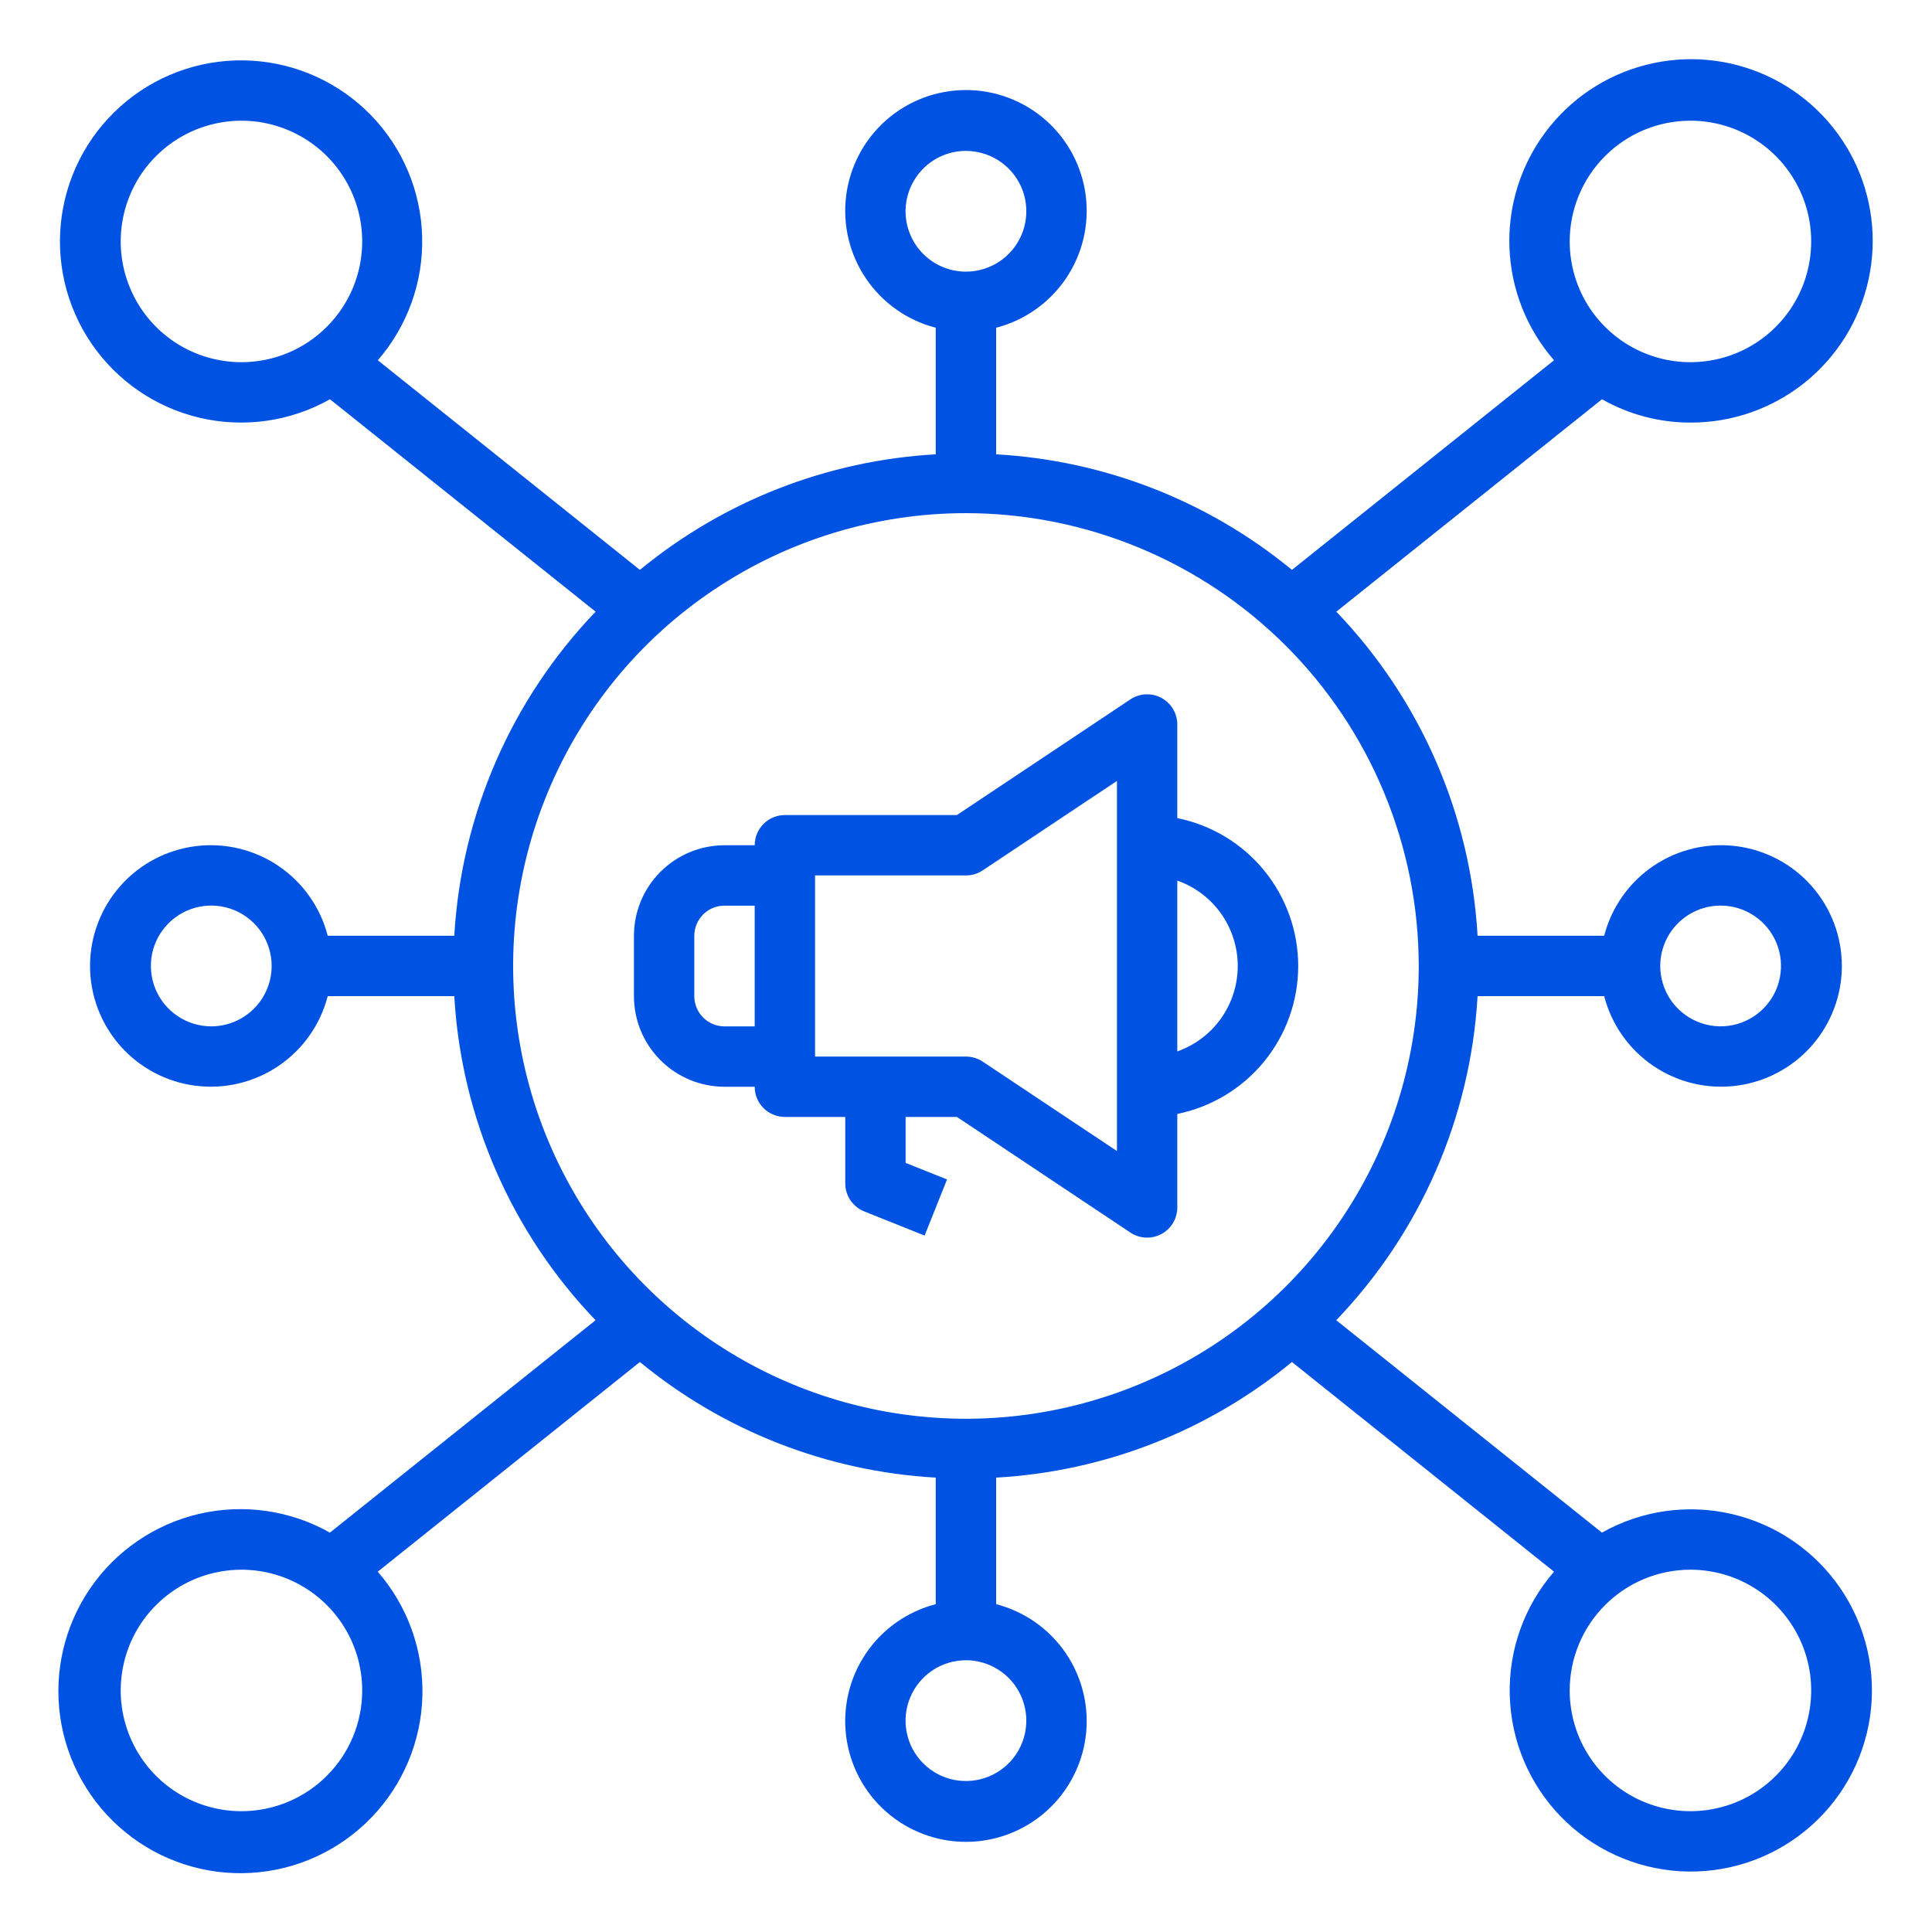
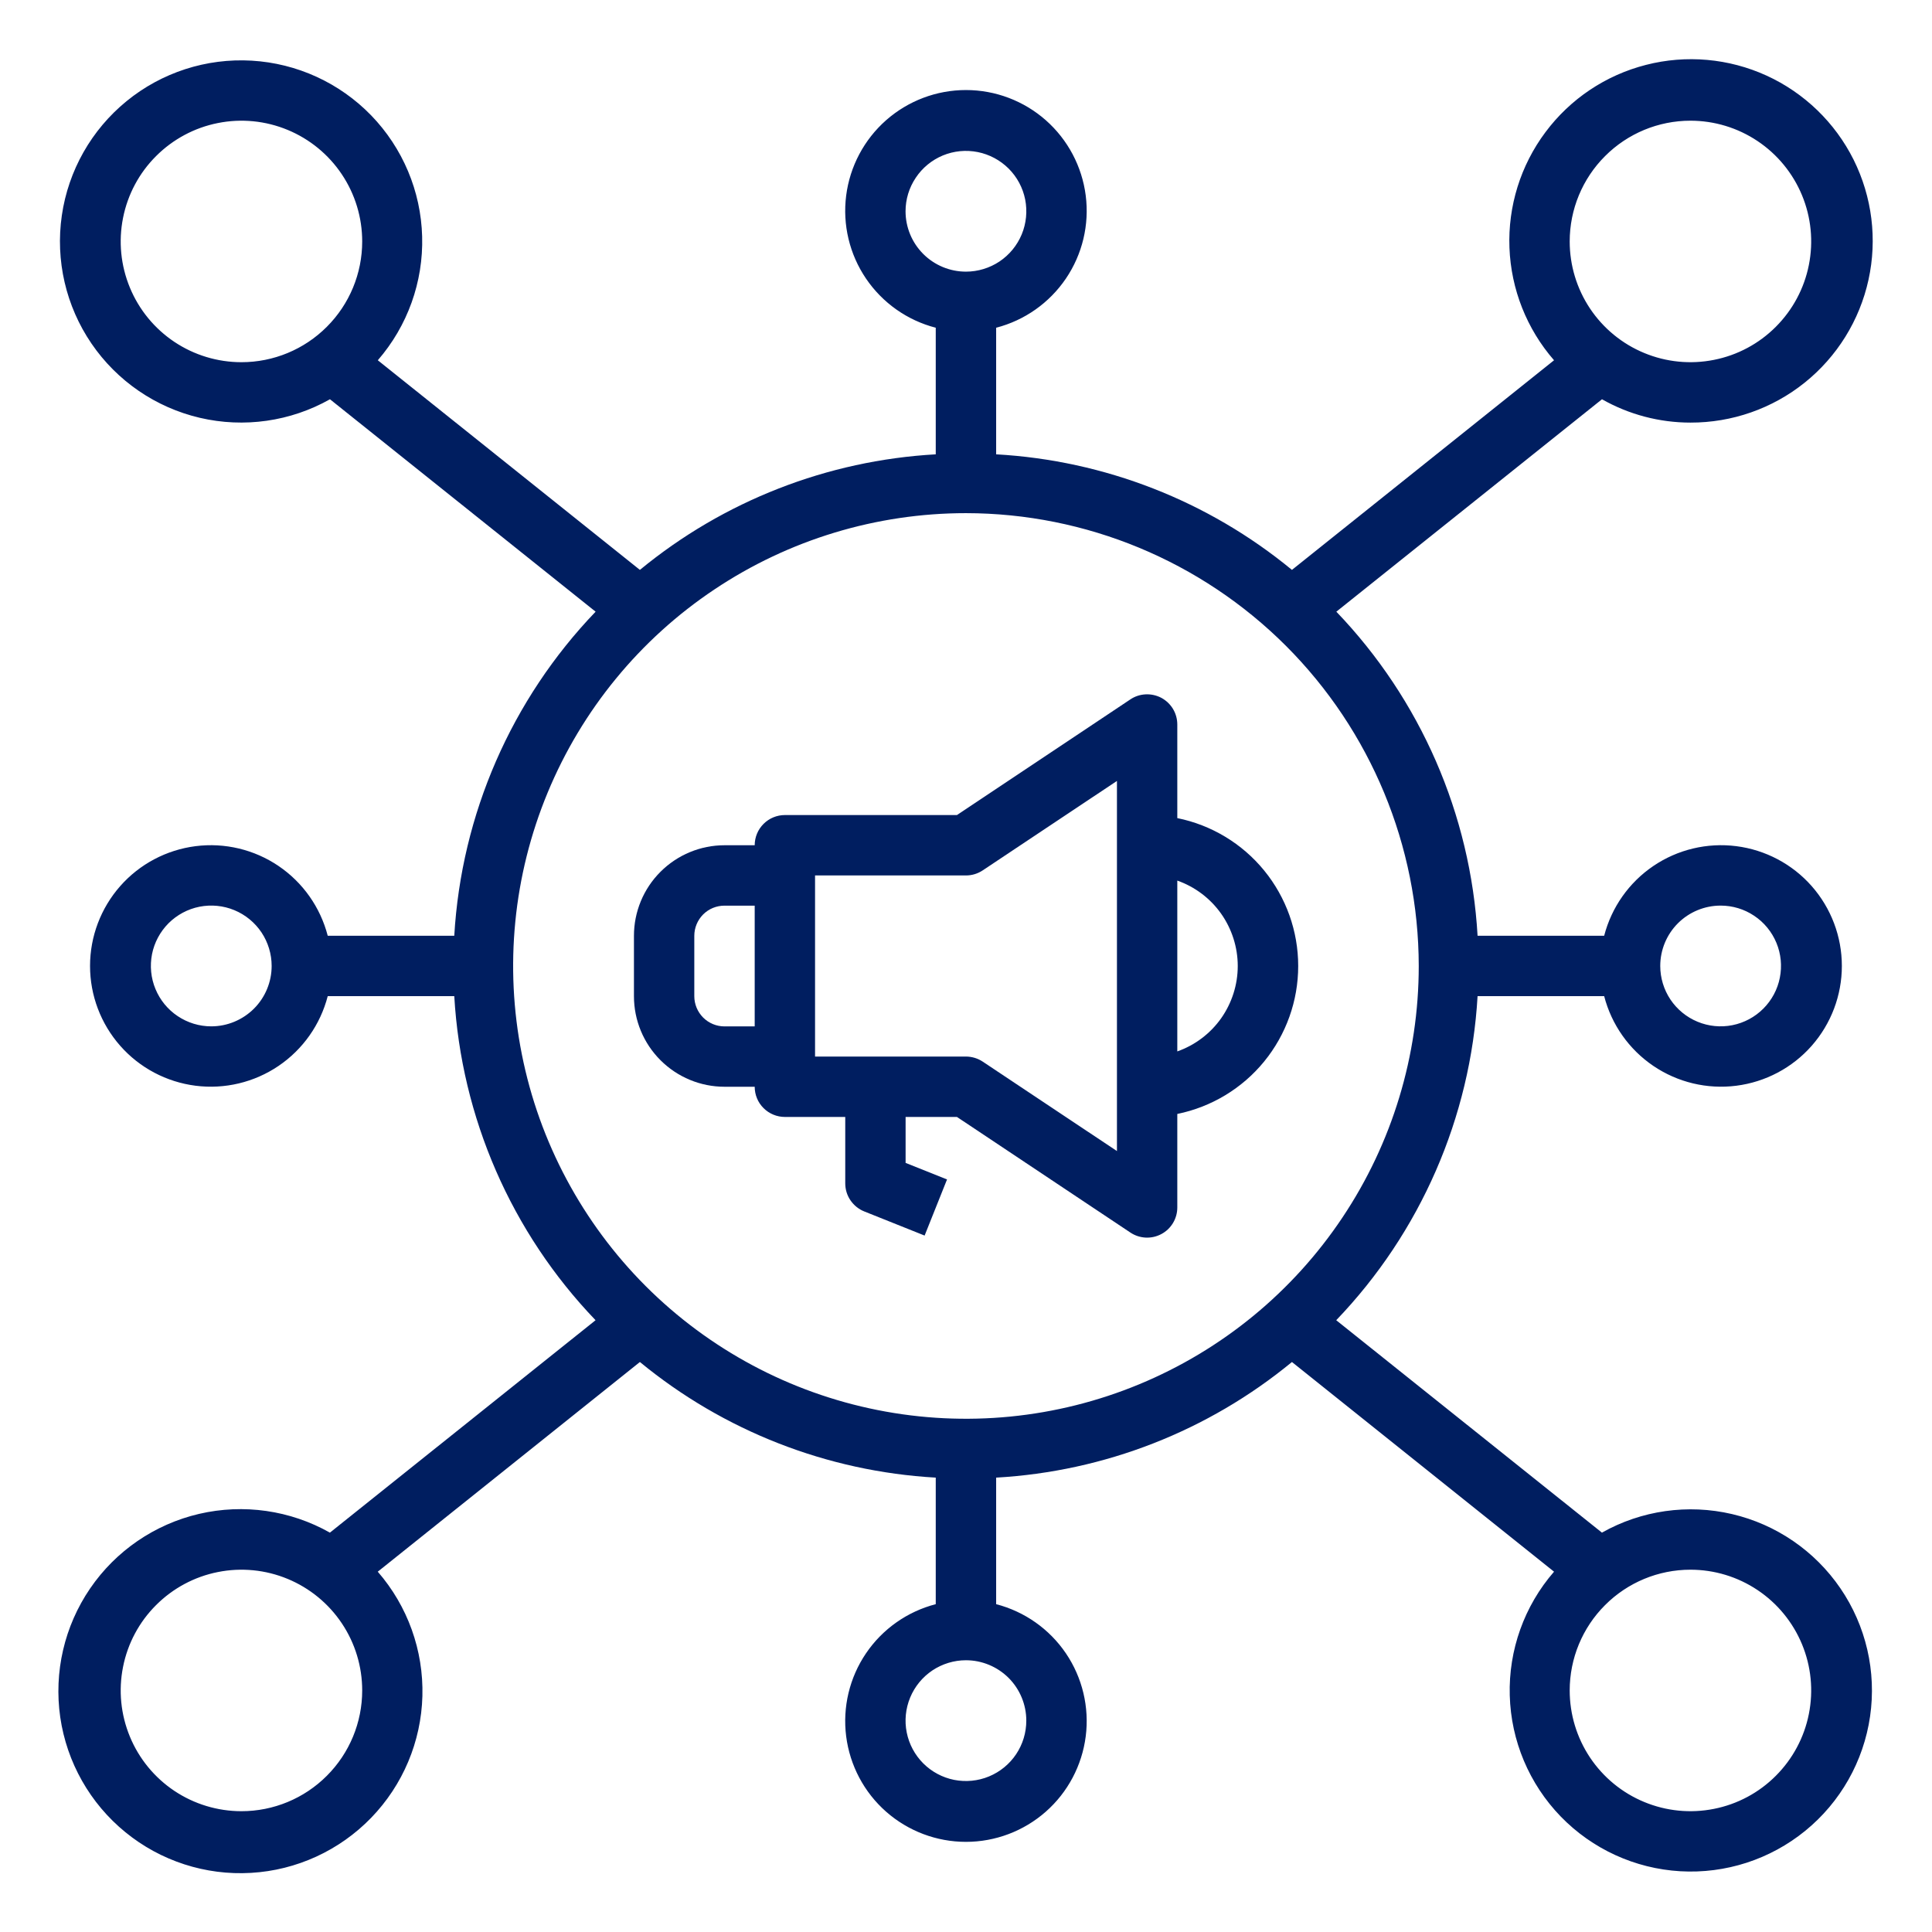
- <svg xmlns="http://www.w3.org/2000/svg" width="38" height="38" viewBox="0 0 38 38" fill="none">
-   <path d="M23.156 16.091V14.25C23.156 14.143 23.127 14.037 23.072 13.945C23.017 13.853 22.937 13.777 22.843 13.726C22.748 13.676 22.641 13.652 22.534 13.657C22.426 13.662 22.322 13.696 22.233 13.756L18.822 16.031H15.438C15.28 16.031 15.129 16.094 15.018 16.205C14.906 16.317 14.844 16.468 14.844 16.625H14.25C13.778 16.625 13.325 16.813 12.991 17.147C12.656 17.481 12.469 17.934 12.469 18.406V19.594C12.469 20.066 12.656 20.519 12.991 20.853C13.325 21.187 13.778 21.375 14.25 21.375H14.844C14.844 21.533 14.906 21.684 15.018 21.795C15.129 21.906 15.28 21.969 15.438 21.969H16.625V23.275C16.625 23.394 16.66 23.51 16.727 23.608C16.794 23.706 16.888 23.783 16.998 23.827L18.186 24.302L18.627 23.198L17.812 22.873V21.969H18.822L22.235 24.244C22.324 24.303 22.428 24.337 22.535 24.342C22.642 24.347 22.748 24.323 22.843 24.272C22.938 24.222 23.017 24.146 23.072 24.054C23.127 23.962 23.156 23.857 23.156 23.75V21.91C23.827 21.773 24.431 21.409 24.864 20.879C25.297 20.349 25.534 19.685 25.534 19C25.534 18.315 25.297 17.651 24.864 17.121C24.431 16.591 23.827 16.227 23.156 16.091ZM14.844 20.188H14.25C14.092 20.188 13.941 20.125 13.83 20.014C13.719 19.902 13.656 19.751 13.656 19.594V18.406C13.656 18.249 13.719 18.098 13.83 17.986C13.941 17.875 14.092 17.813 14.25 17.813H14.844V20.188ZM21.969 16.625V22.64L19.329 20.881C19.232 20.816 19.117 20.782 19 20.781H16.031V17.219H19C19.117 17.219 19.232 17.184 19.329 17.119L21.969 15.36V16.625ZM23.156 20.68V17.32C23.504 17.443 23.805 17.67 24.018 17.971C24.23 18.272 24.345 18.632 24.345 19C24.345 19.369 24.23 19.728 24.018 20.029C23.805 20.33 23.504 20.557 23.156 20.68Z" fill="#0053E2" />
-   <path d="M33.249 8.312C34.066 8.314 34.859 8.037 35.496 7.526C36.133 7.015 36.576 6.301 36.751 5.503C36.926 4.706 36.822 3.872 36.458 3.141C36.093 2.411 35.489 1.827 34.746 1.487C34.003 1.148 33.166 1.073 32.375 1.276C31.583 1.478 30.885 1.945 30.397 2.6C29.908 3.254 29.658 4.056 29.689 4.872C29.72 5.689 30.029 6.47 30.566 7.086L25.411 11.209C23.763 9.852 21.725 9.056 19.593 8.936V6.446C20.152 6.302 20.64 5.958 20.965 5.479C21.289 5.001 21.428 4.421 21.355 3.847C21.282 3.274 21.003 2.747 20.569 2.364C20.135 1.982 19.577 1.771 18.999 1.771C18.421 1.771 17.863 1.982 17.429 2.364C16.995 2.747 16.716 3.274 16.643 3.847C16.57 4.421 16.709 5.001 17.033 5.479C17.358 5.958 17.846 6.302 18.405 6.446V8.936C16.273 9.056 14.235 9.852 12.586 11.209L7.431 7.086C8.016 6.412 8.328 5.544 8.303 4.652C8.279 3.76 7.921 2.91 7.3 2.269C6.679 1.629 5.84 1.245 4.95 1.193C4.059 1.141 3.181 1.425 2.49 1.989C1.799 2.553 1.344 3.355 1.216 4.238C1.088 5.121 1.296 6.02 1.799 6.757C2.302 7.494 3.063 8.015 3.931 8.218C4.8 8.421 5.713 8.291 6.49 7.853L11.715 12.031C10.059 13.757 9.074 16.017 8.935 18.405H6.446C6.301 17.846 5.958 17.358 5.479 17.033C5.001 16.709 4.42 16.57 3.847 16.643C3.274 16.716 2.746 16.995 2.364 17.429C1.982 17.863 1.771 18.421 1.771 18.999C1.771 19.577 1.982 20.135 2.364 20.569C2.746 21.003 3.274 21.282 3.847 21.355C4.42 21.428 5.001 21.289 5.479 20.965C5.958 20.64 6.301 20.153 6.446 19.593H8.935C9.073 21.98 10.058 24.241 11.714 25.967L6.489 30.145C5.708 29.704 4.79 29.573 3.916 29.776C3.043 29.98 2.278 30.503 1.772 31.244C1.266 31.985 1.057 32.888 1.185 33.776C1.314 34.663 1.771 35.47 2.466 36.037C3.16 36.604 4.043 36.89 4.938 36.837C5.833 36.785 6.676 36.398 7.3 35.754C7.924 35.11 8.284 34.255 8.308 33.359C8.332 32.462 8.018 31.589 7.43 30.913L12.586 26.789C14.235 28.146 16.273 28.942 18.405 29.063V31.552C17.846 31.697 17.358 32.04 17.033 32.519C16.709 32.997 16.57 33.578 16.643 34.151C16.716 34.724 16.995 35.252 17.429 35.634C17.863 36.016 18.421 36.227 18.999 36.227C19.577 36.227 20.135 36.016 20.569 35.634C21.003 35.252 21.282 34.724 21.355 34.151C21.428 33.578 21.289 32.997 20.965 32.519C20.64 32.04 20.152 31.697 19.593 31.552V29.063C21.725 28.942 23.763 28.146 25.411 26.789L30.566 30.913C29.981 31.586 29.67 32.455 29.695 33.346C29.719 34.238 30.077 35.088 30.698 35.729C31.319 36.369 32.158 36.753 33.048 36.805C33.939 36.857 34.816 36.573 35.508 36.009C36.199 35.446 36.654 34.643 36.782 33.76C36.91 32.877 36.702 31.978 36.199 31.241C35.696 30.504 34.935 29.983 34.067 29.78C33.198 29.577 32.285 29.707 31.508 30.145L26.282 25.967C27.938 24.241 28.924 21.981 29.062 19.593H31.552C31.697 20.153 32.04 20.64 32.519 20.965C32.997 21.289 33.577 21.428 34.151 21.355C34.724 21.282 35.252 21.003 35.634 20.569C36.016 20.135 36.227 19.577 36.227 18.999C36.227 18.421 36.016 17.863 35.634 17.429C35.252 16.995 34.724 16.716 34.151 16.643C33.577 16.57 32.997 16.709 32.519 17.033C32.04 17.358 31.697 17.846 31.552 18.405H29.062C28.925 16.018 27.94 13.758 26.284 12.031L31.509 7.853C32.04 8.154 32.639 8.312 33.249 8.312ZM4.749 7.124C4.279 7.124 3.82 6.985 3.429 6.724C3.039 6.463 2.734 6.092 2.555 5.658C2.375 5.224 2.328 4.746 2.42 4.286C2.511 3.825 2.737 3.402 3.07 3.07C3.402 2.738 3.825 2.511 4.286 2.42C4.746 2.328 5.224 2.375 5.658 2.555C6.092 2.735 6.463 3.039 6.724 3.43C6.985 3.82 7.124 4.279 7.124 4.749C7.124 5.379 6.874 5.983 6.428 6.428C5.983 6.874 5.379 7.124 4.749 7.124ZM4.155 20.187C3.92 20.187 3.691 20.117 3.495 19.986C3.3 19.856 3.148 19.671 3.058 19.453C2.968 19.237 2.945 18.998 2.99 18.767C3.036 18.537 3.149 18.326 3.315 18.159C3.482 17.993 3.693 17.88 3.924 17.834C4.154 17.789 4.393 17.812 4.61 17.902C4.827 17.992 5.012 18.144 5.143 18.339C5.273 18.535 5.343 18.764 5.343 18.999C5.343 19.314 5.218 19.616 4.995 19.839C4.772 20.061 4.47 20.187 4.155 20.187ZM4.749 35.624C4.279 35.624 3.82 35.485 3.429 35.224C3.039 34.963 2.734 34.592 2.555 34.158C2.375 33.724 2.328 33.246 2.42 32.786C2.511 32.325 2.737 31.902 3.07 31.57C3.402 31.238 3.825 31.011 4.286 30.92C4.746 30.828 5.224 30.875 5.658 31.055C6.092 31.235 6.463 31.539 6.724 31.93C6.985 32.32 7.124 32.779 7.124 33.249C7.124 33.879 6.874 34.483 6.428 34.928C5.983 35.374 5.379 35.624 4.749 35.624ZM33.249 30.874C33.719 30.874 34.178 31.013 34.568 31.274C34.959 31.535 35.263 31.906 35.443 32.34C35.623 32.774 35.67 33.252 35.578 33.712C35.487 34.173 35.26 34.596 34.928 34.928C34.596 35.261 34.173 35.487 33.712 35.578C33.252 35.67 32.774 35.623 32.34 35.443C31.906 35.264 31.535 34.959 31.274 34.569C31.013 34.178 30.874 33.719 30.874 33.249C30.874 32.619 31.124 32.015 31.57 31.57C32.015 31.124 32.619 30.874 33.249 30.874ZM33.843 17.812C34.078 17.812 34.307 17.881 34.502 18.012C34.698 18.142 34.85 18.328 34.94 18.545C35.03 18.762 35.053 19 35.007 19.231C34.962 19.461 34.848 19.673 34.682 19.839C34.516 20.005 34.305 20.118 34.074 20.164C33.844 20.21 33.605 20.186 33.388 20.096C33.171 20.006 32.986 19.854 32.855 19.659C32.725 19.464 32.655 19.234 32.655 18.999C32.655 18.684 32.78 18.382 33.003 18.159C33.226 17.937 33.528 17.812 33.843 17.812ZM17.811 4.155C17.811 3.92 17.881 3.691 18.012 3.496C18.142 3.3 18.328 3.148 18.544 3.058C18.762 2.968 19 2.945 19.231 2.991C19.461 3.037 19.672 3.15 19.839 3.316C20.005 3.482 20.118 3.693 20.164 3.924C20.209 4.154 20.186 4.393 20.096 4.61C20.006 4.827 19.854 5.012 19.659 5.143C19.463 5.273 19.234 5.343 18.999 5.343C18.684 5.343 18.382 5.218 18.159 4.995C17.936 4.772 17.811 4.47 17.811 4.155ZM20.186 33.843C20.186 34.078 20.117 34.307 19.986 34.503C19.856 34.698 19.67 34.85 19.453 34.94C19.236 35.03 18.998 35.053 18.767 35.008C18.537 34.962 18.325 34.849 18.159 34.683C17.993 34.517 17.88 34.305 17.834 34.075C17.788 33.844 17.812 33.605 17.902 33.388C17.992 33.171 18.144 32.986 18.339 32.855C18.535 32.725 18.764 32.655 18.999 32.655C19.314 32.655 19.616 32.781 19.839 33.003C20.061 33.226 20.186 33.528 20.186 33.843ZM27.905 18.999C27.905 20.761 27.383 22.483 26.404 23.947C25.426 25.412 24.035 26.553 22.407 27.227C20.78 27.901 18.989 28.078 17.261 27.734C15.534 27.391 13.947 26.542 12.701 25.297C11.456 24.051 10.607 22.464 10.264 20.737C9.92 19.009 10.097 17.218 10.771 15.591C11.445 13.963 12.586 12.572 14.051 11.594C15.515 10.615 17.237 10.093 18.999 10.093C21.36 10.095 23.624 11.035 25.294 12.704C26.963 14.374 27.902 16.638 27.905 18.999ZM33.249 2.374C33.719 2.374 34.178 2.513 34.568 2.774C34.959 3.035 35.263 3.406 35.443 3.84C35.623 4.274 35.67 4.752 35.578 5.212C35.487 5.673 35.26 6.096 34.928 6.428C34.596 6.761 34.173 6.987 33.712 7.078C33.252 7.17 32.774 7.123 32.34 6.943C31.906 6.764 31.535 6.459 31.274 6.069C31.013 5.678 30.874 5.219 30.874 4.749C30.874 4.119 31.124 3.515 31.57 3.07C32.015 2.624 32.619 2.374 33.249 2.374Z" fill="#0053E2" />
+ <svg xmlns="http://www.w3.org/2000/svg" width="38" height="38" viewBox="0 0 38 38" fill="#001E60">
+   <path d="M23.156 16.091V14.25C23.156 14.143 23.127 14.037 23.072 13.945C23.017 13.853 22.937 13.777 22.843 13.726C22.748 13.676 22.641 13.652 22.534 13.657C22.426 13.662 22.322 13.696 22.233 13.756L18.822 16.031H15.438C15.28 16.031 15.129 16.094 15.018 16.205C14.906 16.317 14.844 16.468 14.844 16.625H14.25C13.778 16.625 13.325 16.813 12.991 17.147C12.656 17.481 12.469 17.934 12.469 18.406V19.594C12.469 20.066 12.656 20.519 12.991 20.853C13.325 21.187 13.778 21.375 14.25 21.375H14.844C14.844 21.533 14.906 21.684 15.018 21.795C15.129 21.906 15.28 21.969 15.438 21.969H16.625V23.275C16.625 23.394 16.66 23.51 16.727 23.608C16.794 23.706 16.888 23.783 16.998 23.827L18.186 24.302L18.627 23.198L17.812 22.873V21.969H18.822L22.235 24.244C22.324 24.303 22.428 24.337 22.535 24.342C22.642 24.347 22.748 24.323 22.843 24.272C22.938 24.222 23.017 24.146 23.072 24.054C23.127 23.962 23.156 23.857 23.156 23.75V21.91C23.827 21.773 24.431 21.409 24.864 20.879C25.297 20.349 25.534 19.685 25.534 19C25.534 18.315 25.297 17.651 24.864 17.121C24.431 16.591 23.827 16.227 23.156 16.091ZM14.844 20.188H14.25C14.092 20.188 13.941 20.125 13.83 20.014C13.719 19.902 13.656 19.751 13.656 19.594V18.406C13.656 18.249 13.719 18.098 13.83 17.986C13.941 17.875 14.092 17.813 14.25 17.813H14.844V20.188ZM21.969 16.625V22.64L19.329 20.881C19.232 20.816 19.117 20.782 19 20.781H16.031V17.219H19C19.117 17.219 19.232 17.184 19.329 17.119L21.969 15.36V16.625ZM23.156 20.68V17.32C23.504 17.443 23.805 17.67 24.018 17.971C24.23 18.272 24.345 18.632 24.345 19C24.345 19.369 24.23 19.728 24.018 20.029C23.805 20.33 23.504 20.557 23.156 20.68Z" fill="#001E60" />
+   <path d="M33.249 8.312C34.066 8.314 34.859 8.037 35.496 7.526C36.133 7.015 36.576 6.301 36.751 5.503C36.926 4.706 36.822 3.872 36.458 3.141C36.093 2.411 35.489 1.827 34.746 1.487C34.003 1.148 33.166 1.073 32.375 1.276C31.583 1.478 30.885 1.945 30.397 2.6C29.908 3.254 29.658 4.056 29.689 4.872C29.72 5.689 30.029 6.47 30.566 7.086L25.411 11.209C23.763 9.852 21.725 9.056 19.593 8.936V6.446C20.152 6.302 20.64 5.958 20.965 5.479C21.289 5.001 21.428 4.421 21.355 3.847C21.282 3.274 21.003 2.747 20.569 2.364C20.135 1.982 19.577 1.771 18.999 1.771C18.421 1.771 17.863 1.982 17.429 2.364C16.995 2.747 16.716 3.274 16.643 3.847C16.57 4.421 16.709 5.001 17.033 5.479C17.358 5.958 17.846 6.302 18.405 6.446V8.936C16.273 9.056 14.235 9.852 12.586 11.209L7.431 7.086C8.016 6.412 8.328 5.544 8.303 4.652C8.279 3.76 7.921 2.91 7.3 2.269C6.679 1.629 5.84 1.245 4.95 1.193C4.059 1.141 3.181 1.425 2.49 1.989C1.799 2.553 1.344 3.355 1.216 4.238C1.088 5.121 1.296 6.02 1.799 6.757C2.302 7.494 3.063 8.015 3.931 8.218C4.8 8.421 5.713 8.291 6.49 7.853L11.715 12.031C10.059 13.757 9.074 16.017 8.935 18.405H6.446C6.301 17.846 5.958 17.358 5.479 17.033C5.001 16.709 4.42 16.57 3.847 16.643C3.274 16.716 2.746 16.995 2.364 17.429C1.982 17.863 1.771 18.421 1.771 18.999C1.771 19.577 1.982 20.135 2.364 20.569C2.746 21.003 3.274 21.282 3.847 21.355C4.42 21.428 5.001 21.289 5.479 20.965C5.958 20.64 6.301 20.153 6.446 19.593H8.935C9.073 21.98 10.058 24.241 11.714 25.967L6.489 30.145C5.708 29.704 4.79 29.573 3.916 29.776C3.043 29.98 2.278 30.503 1.772 31.244C1.266 31.985 1.057 32.888 1.185 33.776C1.314 34.663 1.771 35.47 2.466 36.037C3.16 36.604 4.043 36.89 4.938 36.837C5.833 36.785 6.676 36.398 7.3 35.754C7.924 35.11 8.284 34.255 8.308 33.359C8.332 32.462 8.018 31.589 7.43 30.913L12.586 26.789C14.235 28.146 16.273 28.942 18.405 29.063V31.552C17.846 31.697 17.358 32.04 17.033 32.519C16.709 32.997 16.57 33.578 16.643 34.151C16.716 34.724 16.995 35.252 17.429 35.634C17.863 36.016 18.421 36.227 18.999 36.227C19.577 36.227 20.135 36.016 20.569 35.634C21.003 35.252 21.282 34.724 21.355 34.151C21.428 33.578 21.289 32.997 20.965 32.519C20.64 32.04 20.152 31.697 19.593 31.552V29.063C21.725 28.942 23.763 28.146 25.411 26.789L30.566 30.913C29.981 31.586 29.67 32.455 29.695 33.346C29.719 34.238 30.077 35.088 30.698 35.729C31.319 36.369 32.158 36.753 33.048 36.805C33.939 36.857 34.816 36.573 35.508 36.009C36.199 35.446 36.654 34.643 36.782 33.76C36.91 32.877 36.702 31.978 36.199 31.241C35.696 30.504 34.935 29.983 34.067 29.78C33.198 29.577 32.285 29.707 31.508 30.145L26.282 25.967C27.938 24.241 28.924 21.981 29.062 19.593H31.552C31.697 20.153 32.04 20.64 32.519 20.965C32.997 21.289 33.577 21.428 34.151 21.355C34.724 21.282 35.252 21.003 35.634 20.569C36.016 20.135 36.227 19.577 36.227 18.999C36.227 18.421 36.016 17.863 35.634 17.429C35.252 16.995 34.724 16.716 34.151 16.643C33.577 16.57 32.997 16.709 32.519 17.033C32.04 17.358 31.697 17.846 31.552 18.405H29.062C28.925 16.018 27.94 13.758 26.284 12.031L31.509 7.853C32.04 8.154 32.639 8.312 33.249 8.312ZM4.749 7.124C4.279 7.124 3.82 6.985 3.429 6.724C3.039 6.463 2.734 6.092 2.555 5.658C2.375 5.224 2.328 4.746 2.42 4.286C2.511 3.825 2.737 3.402 3.07 3.07C3.402 2.738 3.825 2.511 4.286 2.42C4.746 2.328 5.224 2.375 5.658 2.555C6.092 2.735 6.463 3.039 6.724 3.43C6.985 3.82 7.124 4.279 7.124 4.749C7.124 5.379 6.874 5.983 6.428 6.428C5.983 6.874 5.379 7.124 4.749 7.124ZM4.155 20.187C3.92 20.187 3.691 20.117 3.495 19.986C3.3 19.856 3.148 19.671 3.058 19.453C2.968 19.237 2.945 18.998 2.99 18.767C3.036 18.537 3.149 18.326 3.315 18.159C3.482 17.993 3.693 17.88 3.924 17.834C4.154 17.789 4.393 17.812 4.61 17.902C4.827 17.992 5.012 18.144 5.143 18.339C5.273 18.535 5.343 18.764 5.343 18.999C5.343 19.314 5.218 19.616 4.995 19.839C4.772 20.061 4.47 20.187 4.155 20.187ZM4.749 35.624C4.279 35.624 3.82 35.485 3.429 35.224C3.039 34.963 2.734 34.592 2.555 34.158C2.375 33.724 2.328 33.246 2.42 32.786C2.511 32.325 2.737 31.902 3.07 31.57C3.402 31.238 3.825 31.011 4.286 30.92C4.746 30.828 5.224 30.875 5.658 31.055C6.092 31.235 6.463 31.539 6.724 31.93C6.985 32.32 7.124 32.779 7.124 33.249C7.124 33.879 6.874 34.483 6.428 34.928C5.983 35.374 5.379 35.624 4.749 35.624ZM33.249 30.874C33.719 30.874 34.178 31.013 34.568 31.274C34.959 31.535 35.263 31.906 35.443 32.34C35.623 32.774 35.67 33.252 35.578 33.712C35.487 34.173 35.26 34.596 34.928 34.928C34.596 35.261 34.173 35.487 33.712 35.578C33.252 35.67 32.774 35.623 32.34 35.443C31.906 35.264 31.535 34.959 31.274 34.569C31.013 34.178 30.874 33.719 30.874 33.249C30.874 32.619 31.124 32.015 31.57 31.57C32.015 31.124 32.619 30.874 33.249 30.874ZM33.843 17.812C34.078 17.812 34.307 17.881 34.502 18.012C34.698 18.142 34.85 18.328 34.94 18.545C35.03 18.762 35.053 19 35.007 19.231C34.962 19.461 34.848 19.673 34.682 19.839C34.516 20.005 34.305 20.118 34.074 20.164C33.844 20.21 33.605 20.186 33.388 20.096C33.171 20.006 32.986 19.854 32.855 19.659C32.725 19.464 32.655 19.234 32.655 18.999C32.655 18.684 32.78 18.382 33.003 18.159C33.226 17.937 33.528 17.812 33.843 17.812ZM17.811 4.155C17.811 3.92 17.881 3.691 18.012 3.496C18.142 3.3 18.328 3.148 18.544 3.058C18.762 2.968 19 2.945 19.231 2.991C19.461 3.037 19.672 3.15 19.839 3.316C20.005 3.482 20.118 3.693 20.164 3.924C20.209 4.154 20.186 4.393 20.096 4.61C20.006 4.827 19.854 5.012 19.659 5.143C19.463 5.273 19.234 5.343 18.999 5.343C18.684 5.343 18.382 5.218 18.159 4.995C17.936 4.772 17.811 4.47 17.811 4.155ZM20.186 33.843C20.186 34.078 20.117 34.307 19.986 34.503C19.856 34.698 19.67 34.85 19.453 34.94C19.236 35.03 18.998 35.053 18.767 35.008C18.537 34.962 18.325 34.849 18.159 34.683C17.993 34.517 17.88 34.305 17.834 34.075C17.788 33.844 17.812 33.605 17.902 33.388C17.992 33.171 18.144 32.986 18.339 32.855C18.535 32.725 18.764 32.655 18.999 32.655C19.314 32.655 19.616 32.781 19.839 33.003C20.061 33.226 20.186 33.528 20.186 33.843ZM27.905 18.999C27.905 20.761 27.383 22.483 26.404 23.947C25.426 25.412 24.035 26.553 22.407 27.227C20.78 27.901 18.989 28.078 17.261 27.734C15.534 27.391 13.947 26.542 12.701 25.297C11.456 24.051 10.607 22.464 10.264 20.737C9.92 19.009 10.097 17.218 10.771 15.591C11.445 13.963 12.586 12.572 14.051 11.594C15.515 10.615 17.237 10.093 18.999 10.093C21.36 10.095 23.624 11.035 25.294 12.704C26.963 14.374 27.902 16.638 27.905 18.999ZM33.249 2.374C33.719 2.374 34.178 2.513 34.568 2.774C34.959 3.035 35.263 3.406 35.443 3.84C35.623 4.274 35.67 4.752 35.578 5.212C35.487 5.673 35.26 6.096 34.928 6.428C34.596 6.761 34.173 6.987 33.712 7.078C33.252 7.17 32.774 7.123 32.34 6.943C31.906 6.764 31.535 6.459 31.274 6.069C31.013 5.678 30.874 5.219 30.874 4.749C30.874 4.119 31.124 3.515 31.57 3.07C32.015 2.624 32.619 2.374 33.249 2.374Z" fill="#001E60" />
</svg>
